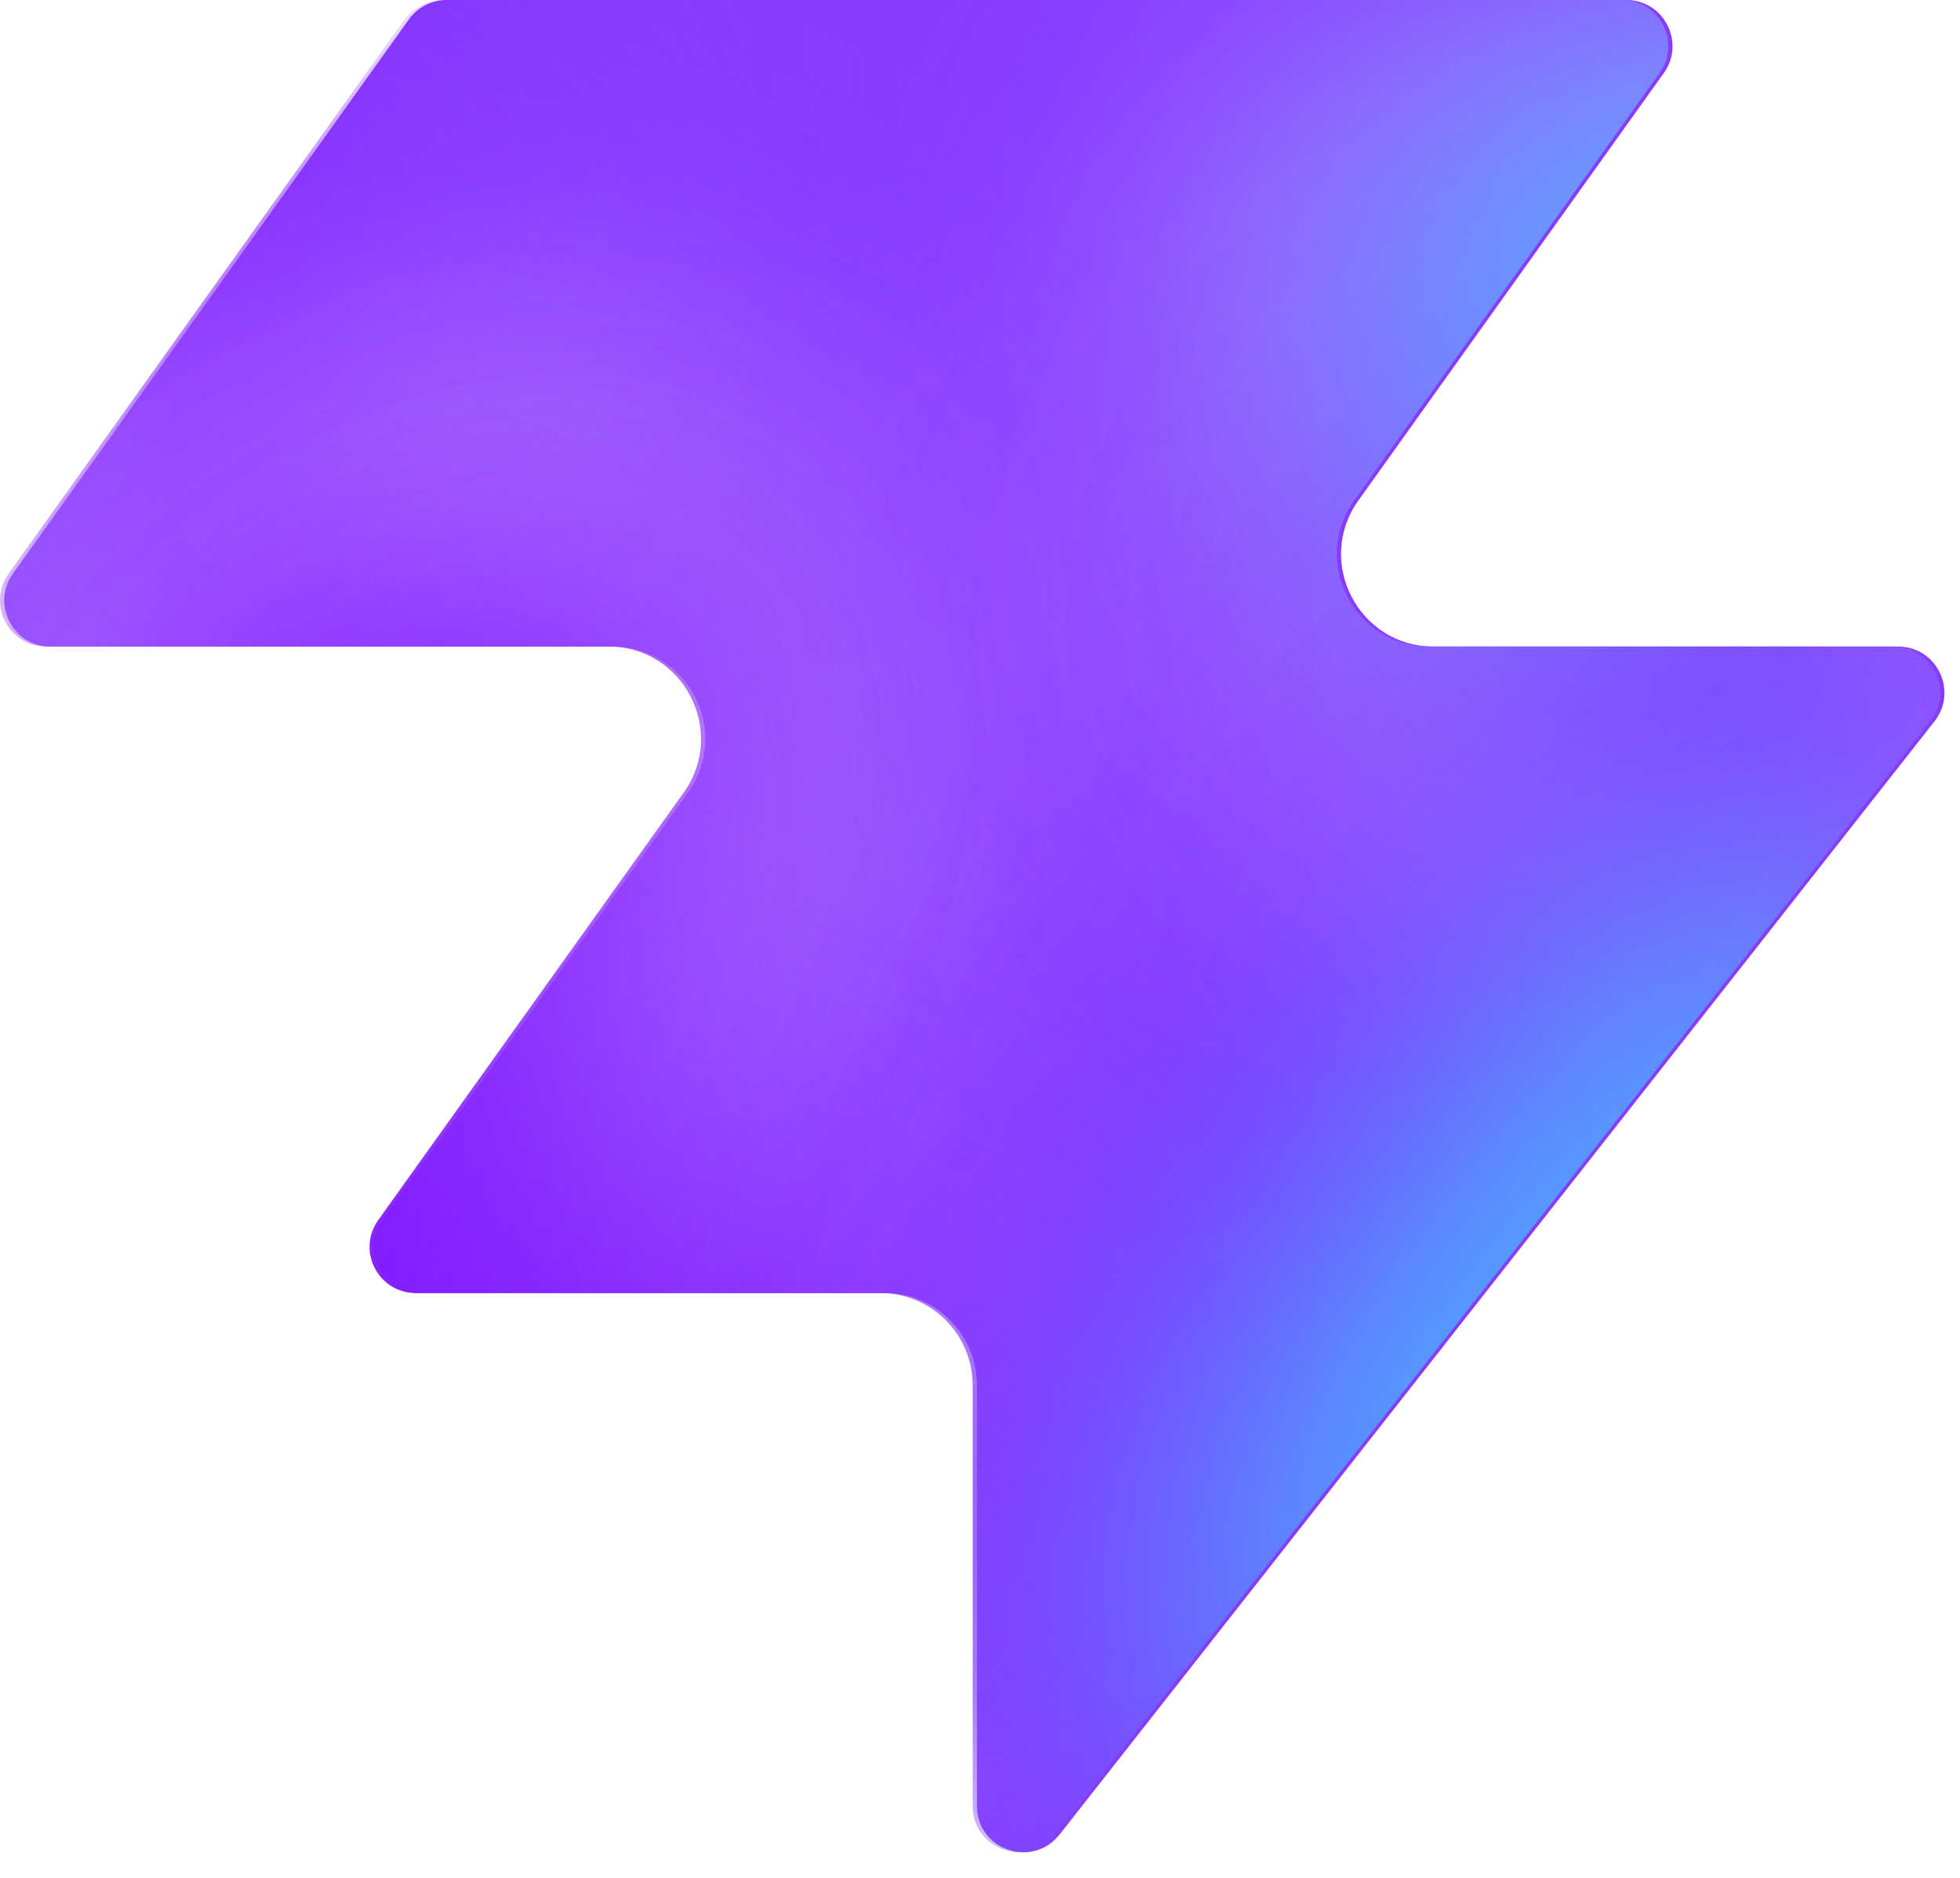
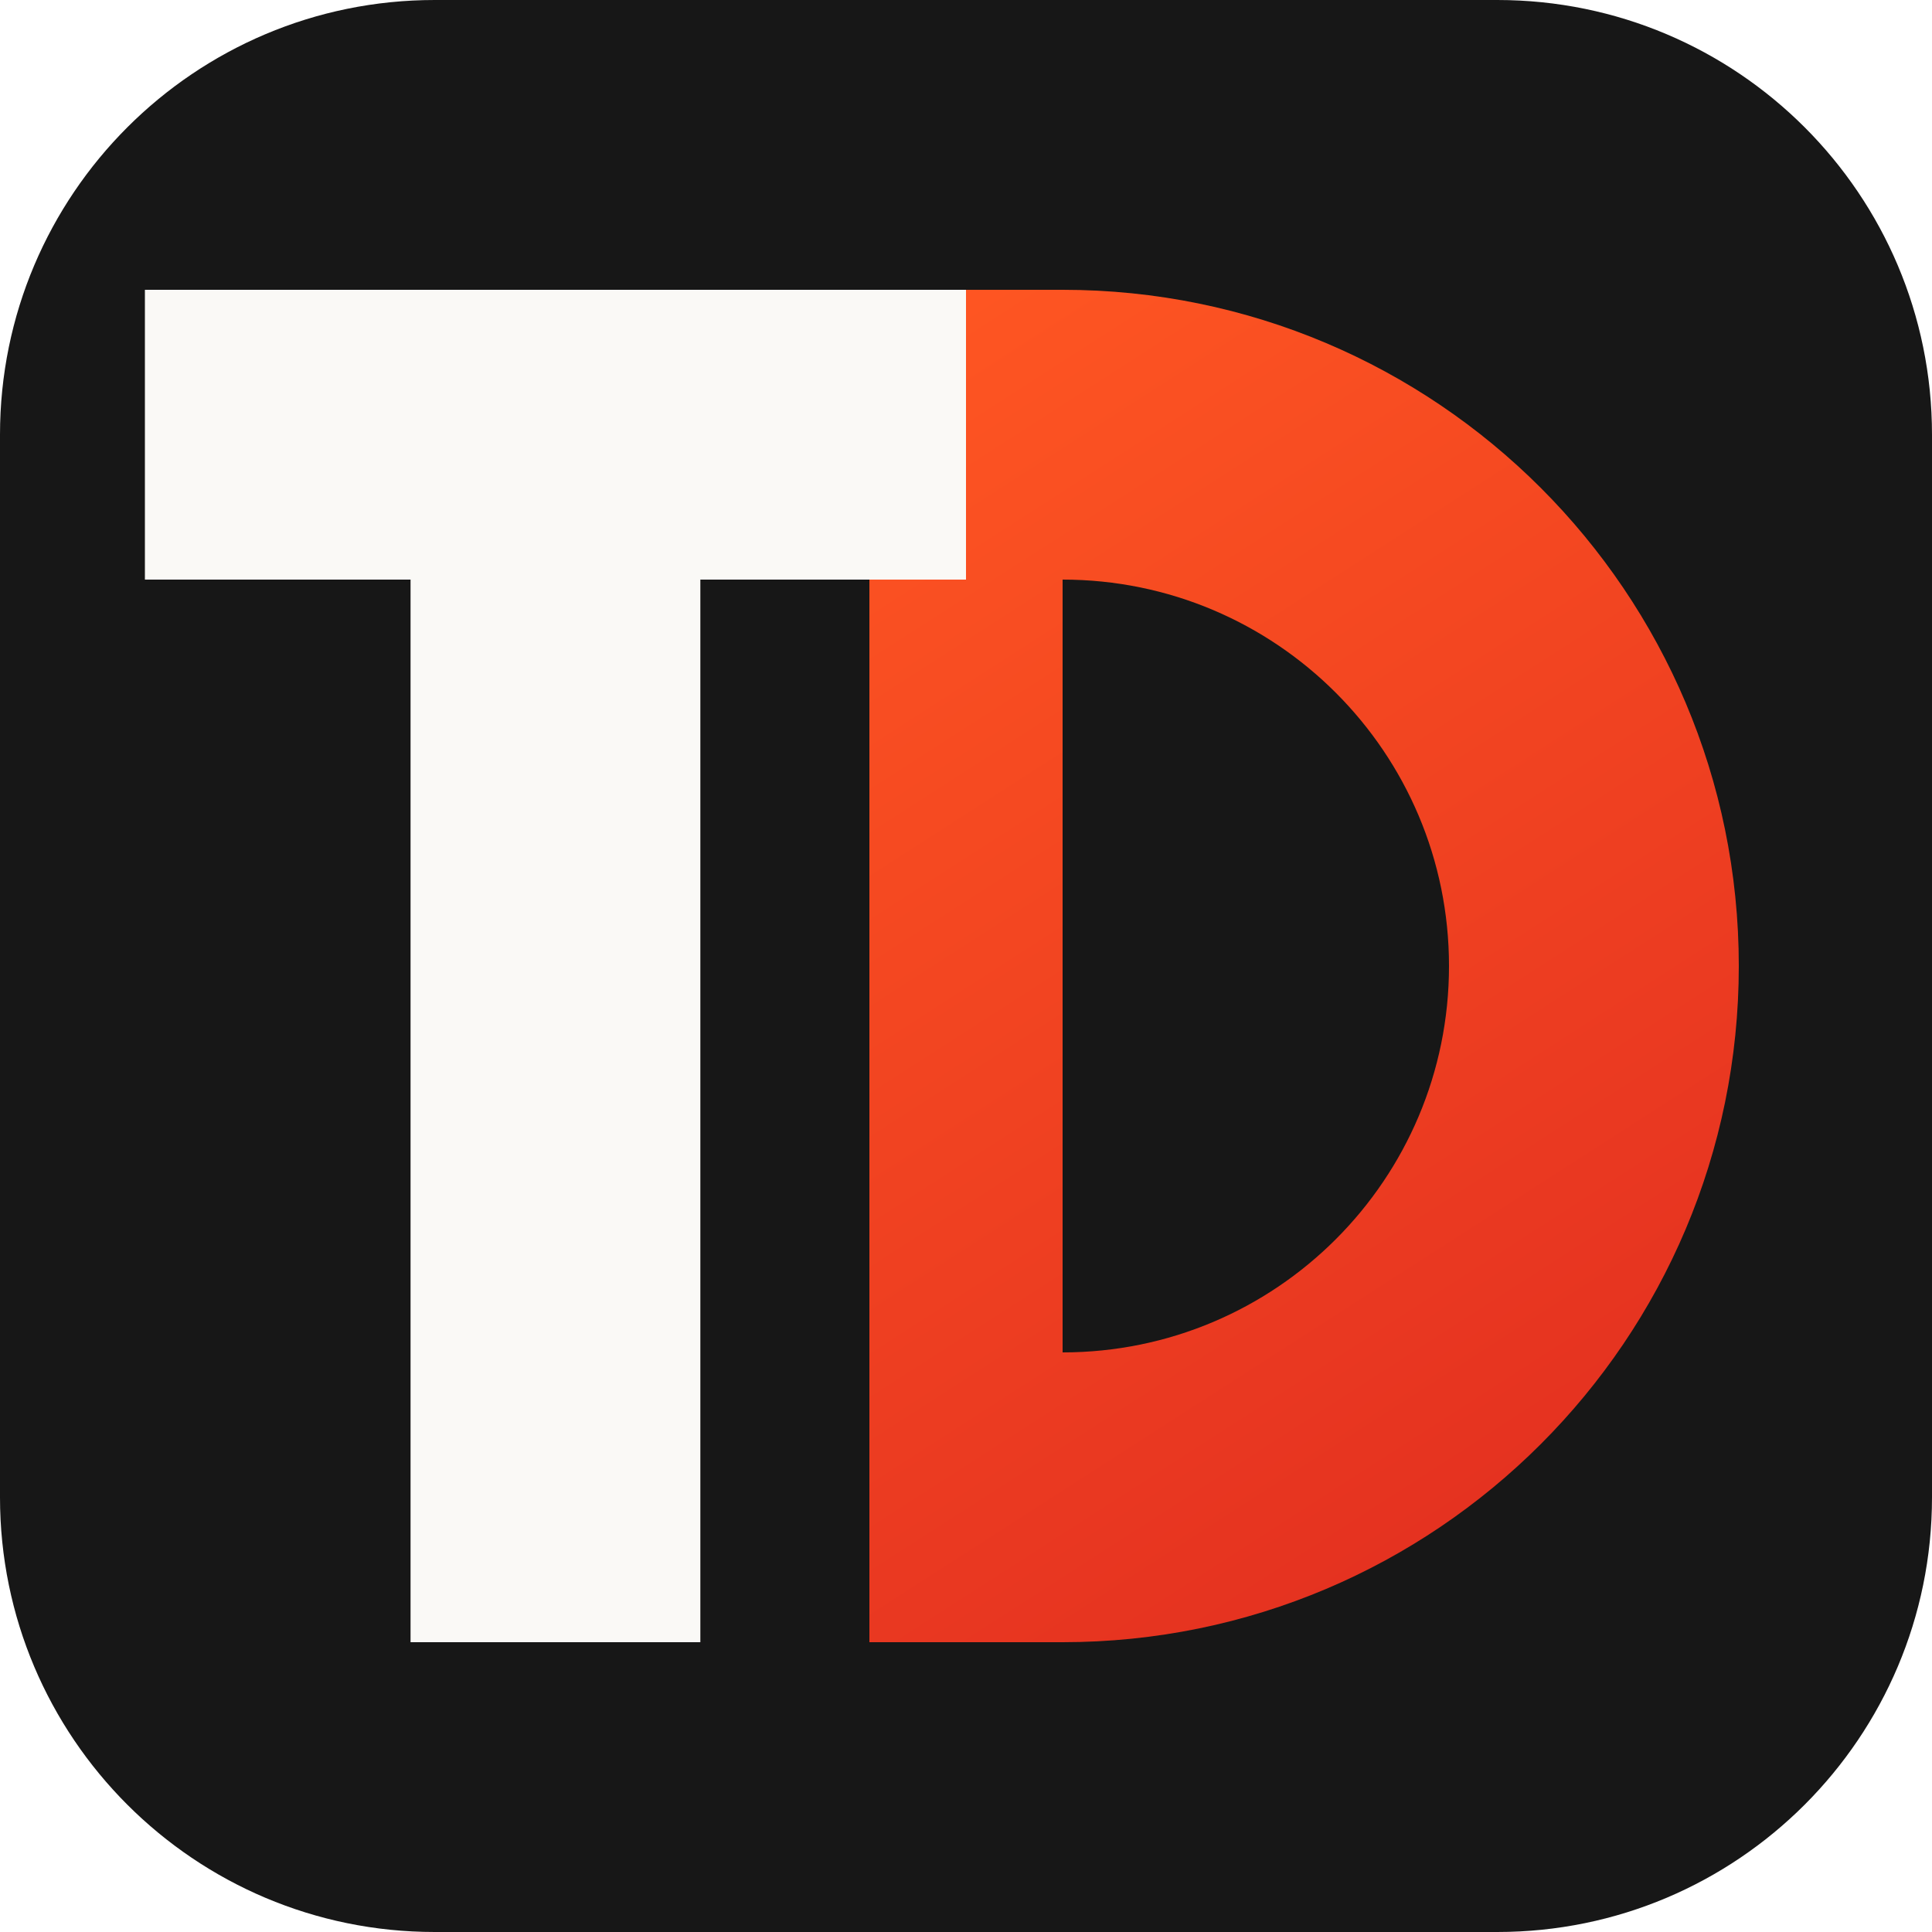
- <svg xmlns="http://www.w3.org/2000/svg" width="48" height="46" fill="none" viewBox="0 0 48 46">
-   <path fill="#863bff" d="M25.946 44.938c-.664.845-2.021.375-2.021-.698V33.937a2.26 2.26 0 0 0-2.262-2.262H10.287c-.92 0-1.456-1.04-.92-1.788l7.48-10.471c1.07-1.497 0-3.578-1.842-3.578H1.237c-.92 0-1.456-1.04-.92-1.788L10.013.474c.214-.297.556-.474.92-.474h28.894c.92 0 1.456 1.04.92 1.788l-7.48 10.471c-1.07 1.498 0 3.579 1.842 3.579h11.377c.943 0 1.473 1.088.89 1.83L25.947 44.94z" style="fill:#863bff;fill:color(display-p3 .525 .23 1);fill-opacity:1" />
-   <mask id="a" width="48" height="46" x="0" y="0" maskUnits="userSpaceOnUse" style="mask-type:alpha">
-     <path fill="#000" d="M25.842 44.938c-.664.844-2.021.375-2.021-.698V33.937a2.26 2.26 0 0 0-2.262-2.262H10.183c-.92 0-1.456-1.04-.92-1.788l7.48-10.471c1.07-1.498 0-3.579-1.842-3.579H1.133c-.92 0-1.456-1.04-.92-1.787L9.91.473c.214-.297.556-.474.92-.474h28.894c.92 0 1.456 1.04.92 1.788l-7.48 10.471c-1.07 1.498 0 3.578 1.842 3.578h11.377c.943 0 1.473 1.088.89 1.832L25.843 44.94z" style="fill:#000;fill-opacity:1" />
-   </mask>
-   <g mask="url(#a)">
-     <g filter="url(#b)">
-       <ellipse cx="5.508" cy="14.704" fill="#ede6ff" rx="5.508" ry="14.704" style="fill:#ede6ff;fill:color(display-p3 .927 .903 1);fill-opacity:1" transform="matrix(.00324 1 1 -.00324 -4.47 31.516)" />
-     </g>
-     <g filter="url(#c)">
-       <ellipse cx="10.399" cy="29.851" fill="#ede6ff" rx="10.399" ry="29.851" style="fill:#ede6ff;fill:color(display-p3 .927 .903 1);fill-opacity:1" transform="matrix(.00324 1 1 -.00324 -39.328 7.883)" />
-     </g>
-     <g filter="url(#d)">
-       <ellipse cx="5.508" cy="30.487" fill="#7e14ff" rx="5.508" ry="30.487" style="fill:#7e14ff;fill:color(display-p3 .492 .077 1);fill-opacity:1" transform="rotate(89.814 -25.913 -14.639)scale(1 -1)" />
-     </g>
-     <g filter="url(#e)">
-       <ellipse cx="5.508" cy="30.599" fill="#7e14ff" rx="5.508" ry="30.599" style="fill:#7e14ff;fill:color(display-p3 .492 .077 1);fill-opacity:1" transform="rotate(89.814 -32.644 -3.334)scale(1 -1)" />
-     </g>
-     <g filter="url(#f)">
-       <ellipse cx="5.508" cy="30.599" fill="#7e14ff" rx="5.508" ry="30.599" style="fill:#7e14ff;fill:color(display-p3 .492 .077 1);fill-opacity:1" transform="matrix(.00324 1 1 -.00324 -34.34 30.47)" />
-     </g>
-     <g filter="url(#g)">
-       <ellipse cx="14.072" cy="22.078" fill="#ede6ff" rx="14.072" ry="22.078" style="fill:#ede6ff;fill:color(display-p3 .927 .903 1);fill-opacity:1" transform="rotate(93.35 24.506 48.493)scale(-1 1)" />
-     </g>
-     <g filter="url(#h)">
-       <ellipse cx="3.47" cy="21.501" fill="#7e14ff" rx="3.47" ry="21.501" style="fill:#7e14ff;fill:color(display-p3 .492 .077 1);fill-opacity:1" transform="rotate(89.009 28.708 47.59)scale(-1 1)" />
-     </g>
-     <g filter="url(#i)">
-       <ellipse cx="3.47" cy="21.501" fill="#7e14ff" rx="3.47" ry="21.501" style="fill:#7e14ff;fill:color(display-p3 .492 .077 1);fill-opacity:1" transform="rotate(89.009 28.708 47.59)scale(-1 1)" />
-     </g>
-     <g filter="url(#j)">
-       <ellipse cx=".387" cy="8.972" fill="#7e14ff" rx="4.407" ry="29.108" style="fill:#7e14ff;fill:color(display-p3 .492 .077 1);fill-opacity:1" transform="rotate(39.51 .387 8.972)" />
-     </g>
-     <g filter="url(#k)">
-       <ellipse cx="47.523" cy="-6.092" fill="#7e14ff" rx="4.407" ry="29.108" style="fill:#7e14ff;fill:color(display-p3 .492 .077 1);fill-opacity:1" transform="rotate(37.892 47.523 -6.092)" />
-     </g>
-     <g filter="url(#l)">
-       <ellipse cx="41.412" cy="6.333" fill="#47bfff" rx="5.971" ry="9.665" style="fill:#47bfff;fill:color(display-p3 .28 .748 1);fill-opacity:1" transform="rotate(37.892 41.412 6.333)" />
-     </g>
-     <g filter="url(#m)">
-       <ellipse cx="-1.879" cy="38.332" fill="#7e14ff" rx="4.407" ry="29.108" style="fill:#7e14ff;fill:color(display-p3 .492 .077 1);fill-opacity:1" transform="rotate(37.892 -1.88 38.332)" />
-     </g>
-     <g filter="url(#n)">
-       <ellipse cx="-1.879" cy="38.332" fill="#7e14ff" rx="4.407" ry="29.108" style="fill:#7e14ff;fill:color(display-p3 .492 .077 1);fill-opacity:1" transform="rotate(37.892 -1.88 38.332)" />
-     </g>
-     <g filter="url(#o)">
-       <ellipse cx="35.651" cy="29.907" fill="#7e14ff" rx="4.407" ry="29.108" style="fill:#7e14ff;fill:color(display-p3 .492 .077 1);fill-opacity:1" transform="rotate(37.892 35.651 29.907)" />
-     </g>
-     <g filter="url(#p)">
-       <ellipse cx="38.418" cy="32.4" fill="#47bfff" rx="5.971" ry="15.297" style="fill:#47bfff;fill:color(display-p3 .28 .748 1);fill-opacity:1" transform="rotate(37.892 38.418 32.4)" />
-     </g>
-   </g>
+ <svg xmlns="http://www.w3.org/2000/svg" viewBox="0 0 40 40">
  <defs>
-     <filter id="b" width="60.045" height="41.654" x="-19.77" y="16.149" color-interpolation-filters="sRGB" filterUnits="userSpaceOnUse">
-       <feFlood flood-opacity="0" result="BackgroundImageFix" />
-       <feBlend in="SourceGraphic" in2="BackgroundImageFix" result="shape" />
-       <feGaussianBlur result="effect1_foregroundBlur_2002_17158" stdDeviation="7.659" />
-     </filter>
-     <filter id="c" width="90.34" height="51.437" x="-54.613" y="-7.533" color-interpolation-filters="sRGB" filterUnits="userSpaceOnUse">
-       <feFlood flood-opacity="0" result="BackgroundImageFix" />
-       <feBlend in="SourceGraphic" in2="BackgroundImageFix" result="shape" />
-       <feGaussianBlur result="effect1_foregroundBlur_2002_17158" stdDeviation="7.659" />
-     </filter>
-     <filter id="d" width="79.355" height="29.4" x="-49.64" y="2.03" color-interpolation-filters="sRGB" filterUnits="userSpaceOnUse">
-       <feFlood flood-opacity="0" result="BackgroundImageFix" />
-       <feBlend in="SourceGraphic" in2="BackgroundImageFix" result="shape" />
-       <feGaussianBlur result="effect1_foregroundBlur_2002_17158" stdDeviation="4.596" />
-     </filter>
-     <filter id="e" width="79.579" height="29.4" x="-45.045" y="20.029" color-interpolation-filters="sRGB" filterUnits="userSpaceOnUse">
-       <feFlood flood-opacity="0" result="BackgroundImageFix" />
-       <feBlend in="SourceGraphic" in2="BackgroundImageFix" result="shape" />
-       <feGaussianBlur result="effect1_foregroundBlur_2002_17158" stdDeviation="4.596" />
-     </filter>
-     <filter id="f" width="79.579" height="29.4" x="-43.513" y="21.178" color-interpolation-filters="sRGB" filterUnits="userSpaceOnUse">
-       <feFlood flood-opacity="0" result="BackgroundImageFix" />
-       <feBlend in="SourceGraphic" in2="BackgroundImageFix" result="shape" />
-       <feGaussianBlur result="effect1_foregroundBlur_2002_17158" stdDeviation="4.596" />
-     </filter>
-     <filter id="g" width="74.749" height="58.852" x="15.756" y="-17.901" color-interpolation-filters="sRGB" filterUnits="userSpaceOnUse">
-       <feFlood flood-opacity="0" result="BackgroundImageFix" />
-       <feBlend in="SourceGraphic" in2="BackgroundImageFix" result="shape" />
-       <feGaussianBlur result="effect1_foregroundBlur_2002_17158" stdDeviation="7.659" />
-     </filter>
-     <filter id="h" width="61.377" height="25.362" x="23.548" y="2.284" color-interpolation-filters="sRGB" filterUnits="userSpaceOnUse">
-       <feFlood flood-opacity="0" result="BackgroundImageFix" />
-       <feBlend in="SourceGraphic" in2="BackgroundImageFix" result="shape" />
-       <feGaussianBlur result="effect1_foregroundBlur_2002_17158" stdDeviation="4.596" />
-     </filter>
-     <filter id="i" width="61.377" height="25.362" x="23.548" y="2.284" color-interpolation-filters="sRGB" filterUnits="userSpaceOnUse">
-       <feFlood flood-opacity="0" result="BackgroundImageFix" />
-       <feBlend in="SourceGraphic" in2="BackgroundImageFix" result="shape" />
-       <feGaussianBlur result="effect1_foregroundBlur_2002_17158" stdDeviation="4.596" />
-     </filter>
-     <filter id="j" width="56.045" height="63.649" x="-27.636" y="-22.853" color-interpolation-filters="sRGB" filterUnits="userSpaceOnUse">
-       <feFlood flood-opacity="0" result="BackgroundImageFix" />
-       <feBlend in="SourceGraphic" in2="BackgroundImageFix" result="shape" />
-       <feGaussianBlur result="effect1_foregroundBlur_2002_17158" stdDeviation="4.596" />
-     </filter>
-     <filter id="k" width="54.814" height="64.646" x="20.116" y="-38.415" color-interpolation-filters="sRGB" filterUnits="userSpaceOnUse">
-       <feFlood flood-opacity="0" result="BackgroundImageFix" />
-       <feBlend in="SourceGraphic" in2="BackgroundImageFix" result="shape" />
-       <feGaussianBlur result="effect1_foregroundBlur_2002_17158" stdDeviation="4.596" />
-     </filter>
-     <filter id="l" width="33.541" height="35.313" x="24.641" y="-11.323" color-interpolation-filters="sRGB" filterUnits="userSpaceOnUse">
-       <feFlood flood-opacity="0" result="BackgroundImageFix" />
-       <feBlend in="SourceGraphic" in2="BackgroundImageFix" result="shape" />
-       <feGaussianBlur result="effect1_foregroundBlur_2002_17158" stdDeviation="4.596" />
-     </filter>
-     <filter id="m" width="54.814" height="64.646" x="-29.286" y="6.009" color-interpolation-filters="sRGB" filterUnits="userSpaceOnUse">
-       <feFlood flood-opacity="0" result="BackgroundImageFix" />
-       <feBlend in="SourceGraphic" in2="BackgroundImageFix" result="shape" />
-       <feGaussianBlur result="effect1_foregroundBlur_2002_17158" stdDeviation="4.596" />
-     </filter>
-     <filter id="n" width="54.814" height="64.646" x="-29.286" y="6.009" color-interpolation-filters="sRGB" filterUnits="userSpaceOnUse">
-       <feFlood flood-opacity="0" result="BackgroundImageFix" />
-       <feBlend in="SourceGraphic" in2="BackgroundImageFix" result="shape" />
-       <feGaussianBlur result="effect1_foregroundBlur_2002_17158" stdDeviation="4.596" />
-     </filter>
-     <filter id="o" width="54.814" height="64.646" x="8.244" y="-2.416" color-interpolation-filters="sRGB" filterUnits="userSpaceOnUse">
-       <feFlood flood-opacity="0" result="BackgroundImageFix" />
-       <feBlend in="SourceGraphic" in2="BackgroundImageFix" result="shape" />
-       <feGaussianBlur result="effect1_foregroundBlur_2002_17158" stdDeviation="4.596" />
-     </filter>
-     <filter id="p" width="39.409" height="43.623" x="18.713" y="10.588" color-interpolation-filters="sRGB" filterUnits="userSpaceOnUse">
-       <feFlood flood-opacity="0" result="BackgroundImageFix" />
-       <feBlend in="SourceGraphic" in2="BackgroundImageFix" result="shape" />
-       <feGaussianBlur result="effect1_foregroundBlur_2002_17158" stdDeviation="4.596" />
-     </filter>
+     <linearGradient id="g" x1="18" y1="6" x2="36" y2="34" gradientUnits="userSpaceOnUse">
+       <stop offset="0" stop-color="#FF5722" />
+       <stop offset="1" stop-color="#E02B20" />
+     </linearGradient>
  </defs>
+   <rect width="40" height="40" rx="9" fill="#171717" />
+   <path fill="url(#g)" fill-rule="evenodd" d="M18 6h4a14 14 0 0 1 0 28h-4zM22 12v16a8 8 0 0 0 0-16z" />
+   <path fill="#FAF9F6" d="M3 6h17v6h-5.5v22h-6V12H3z" />
</svg>
